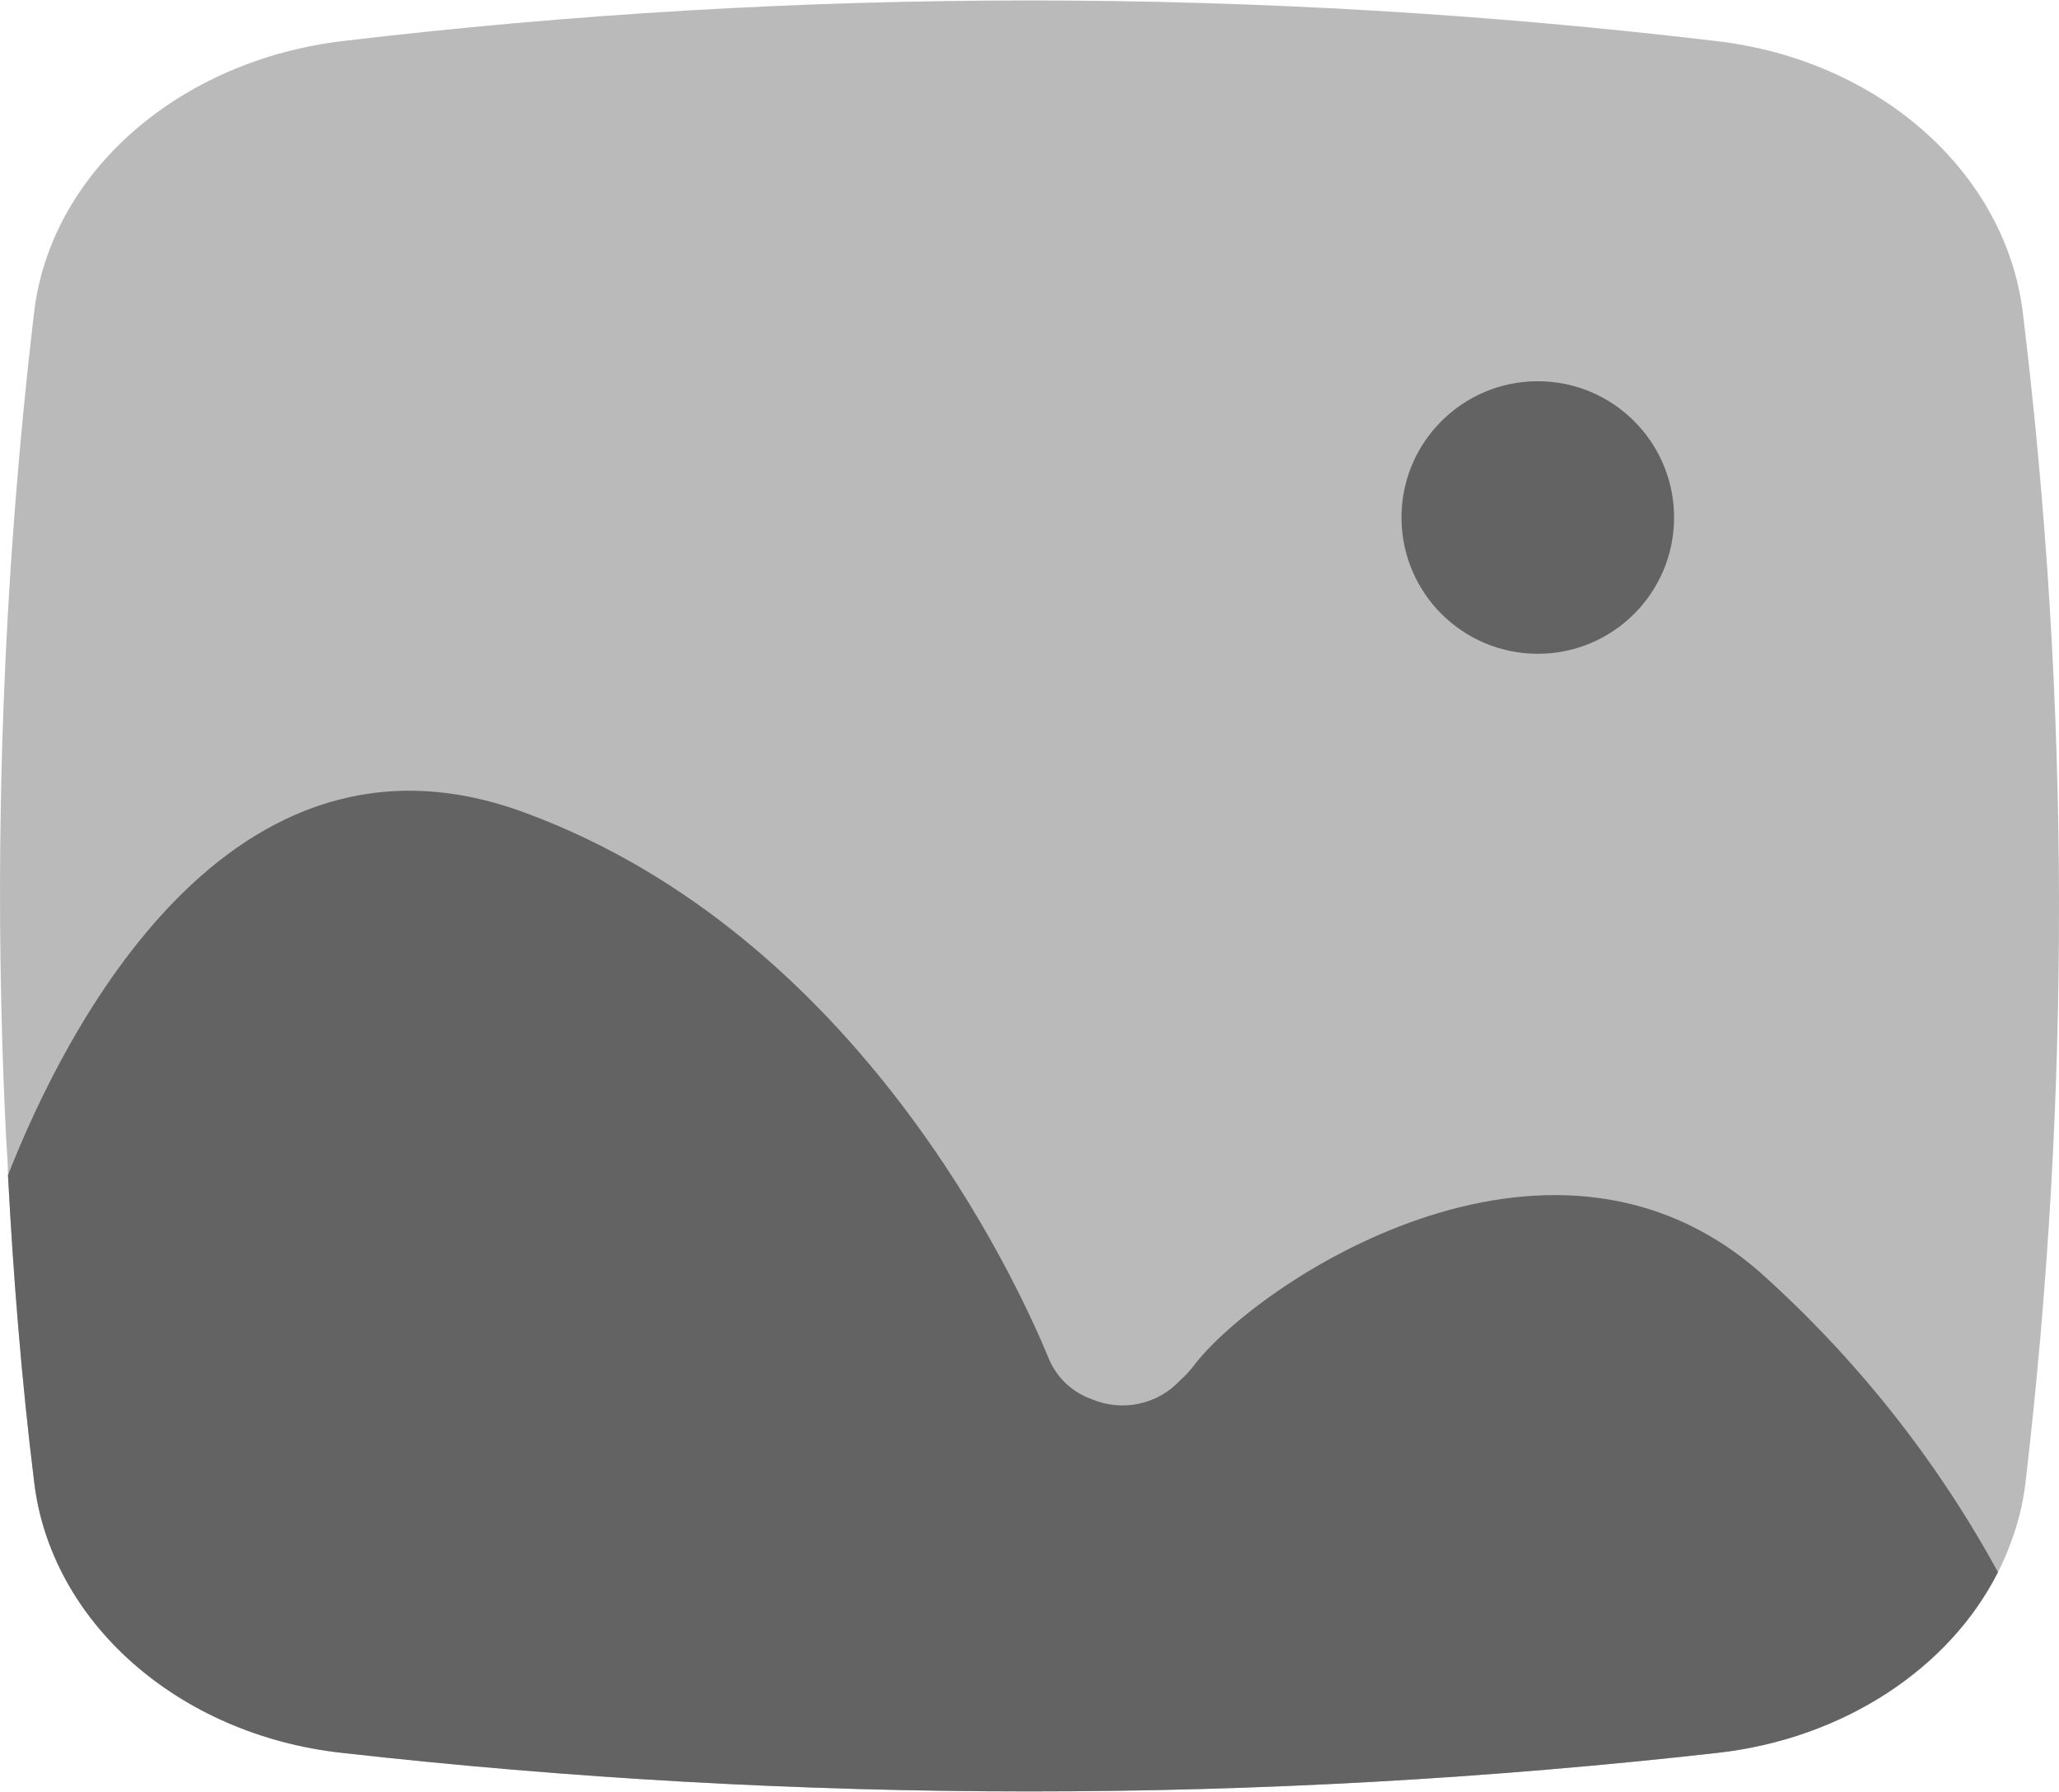
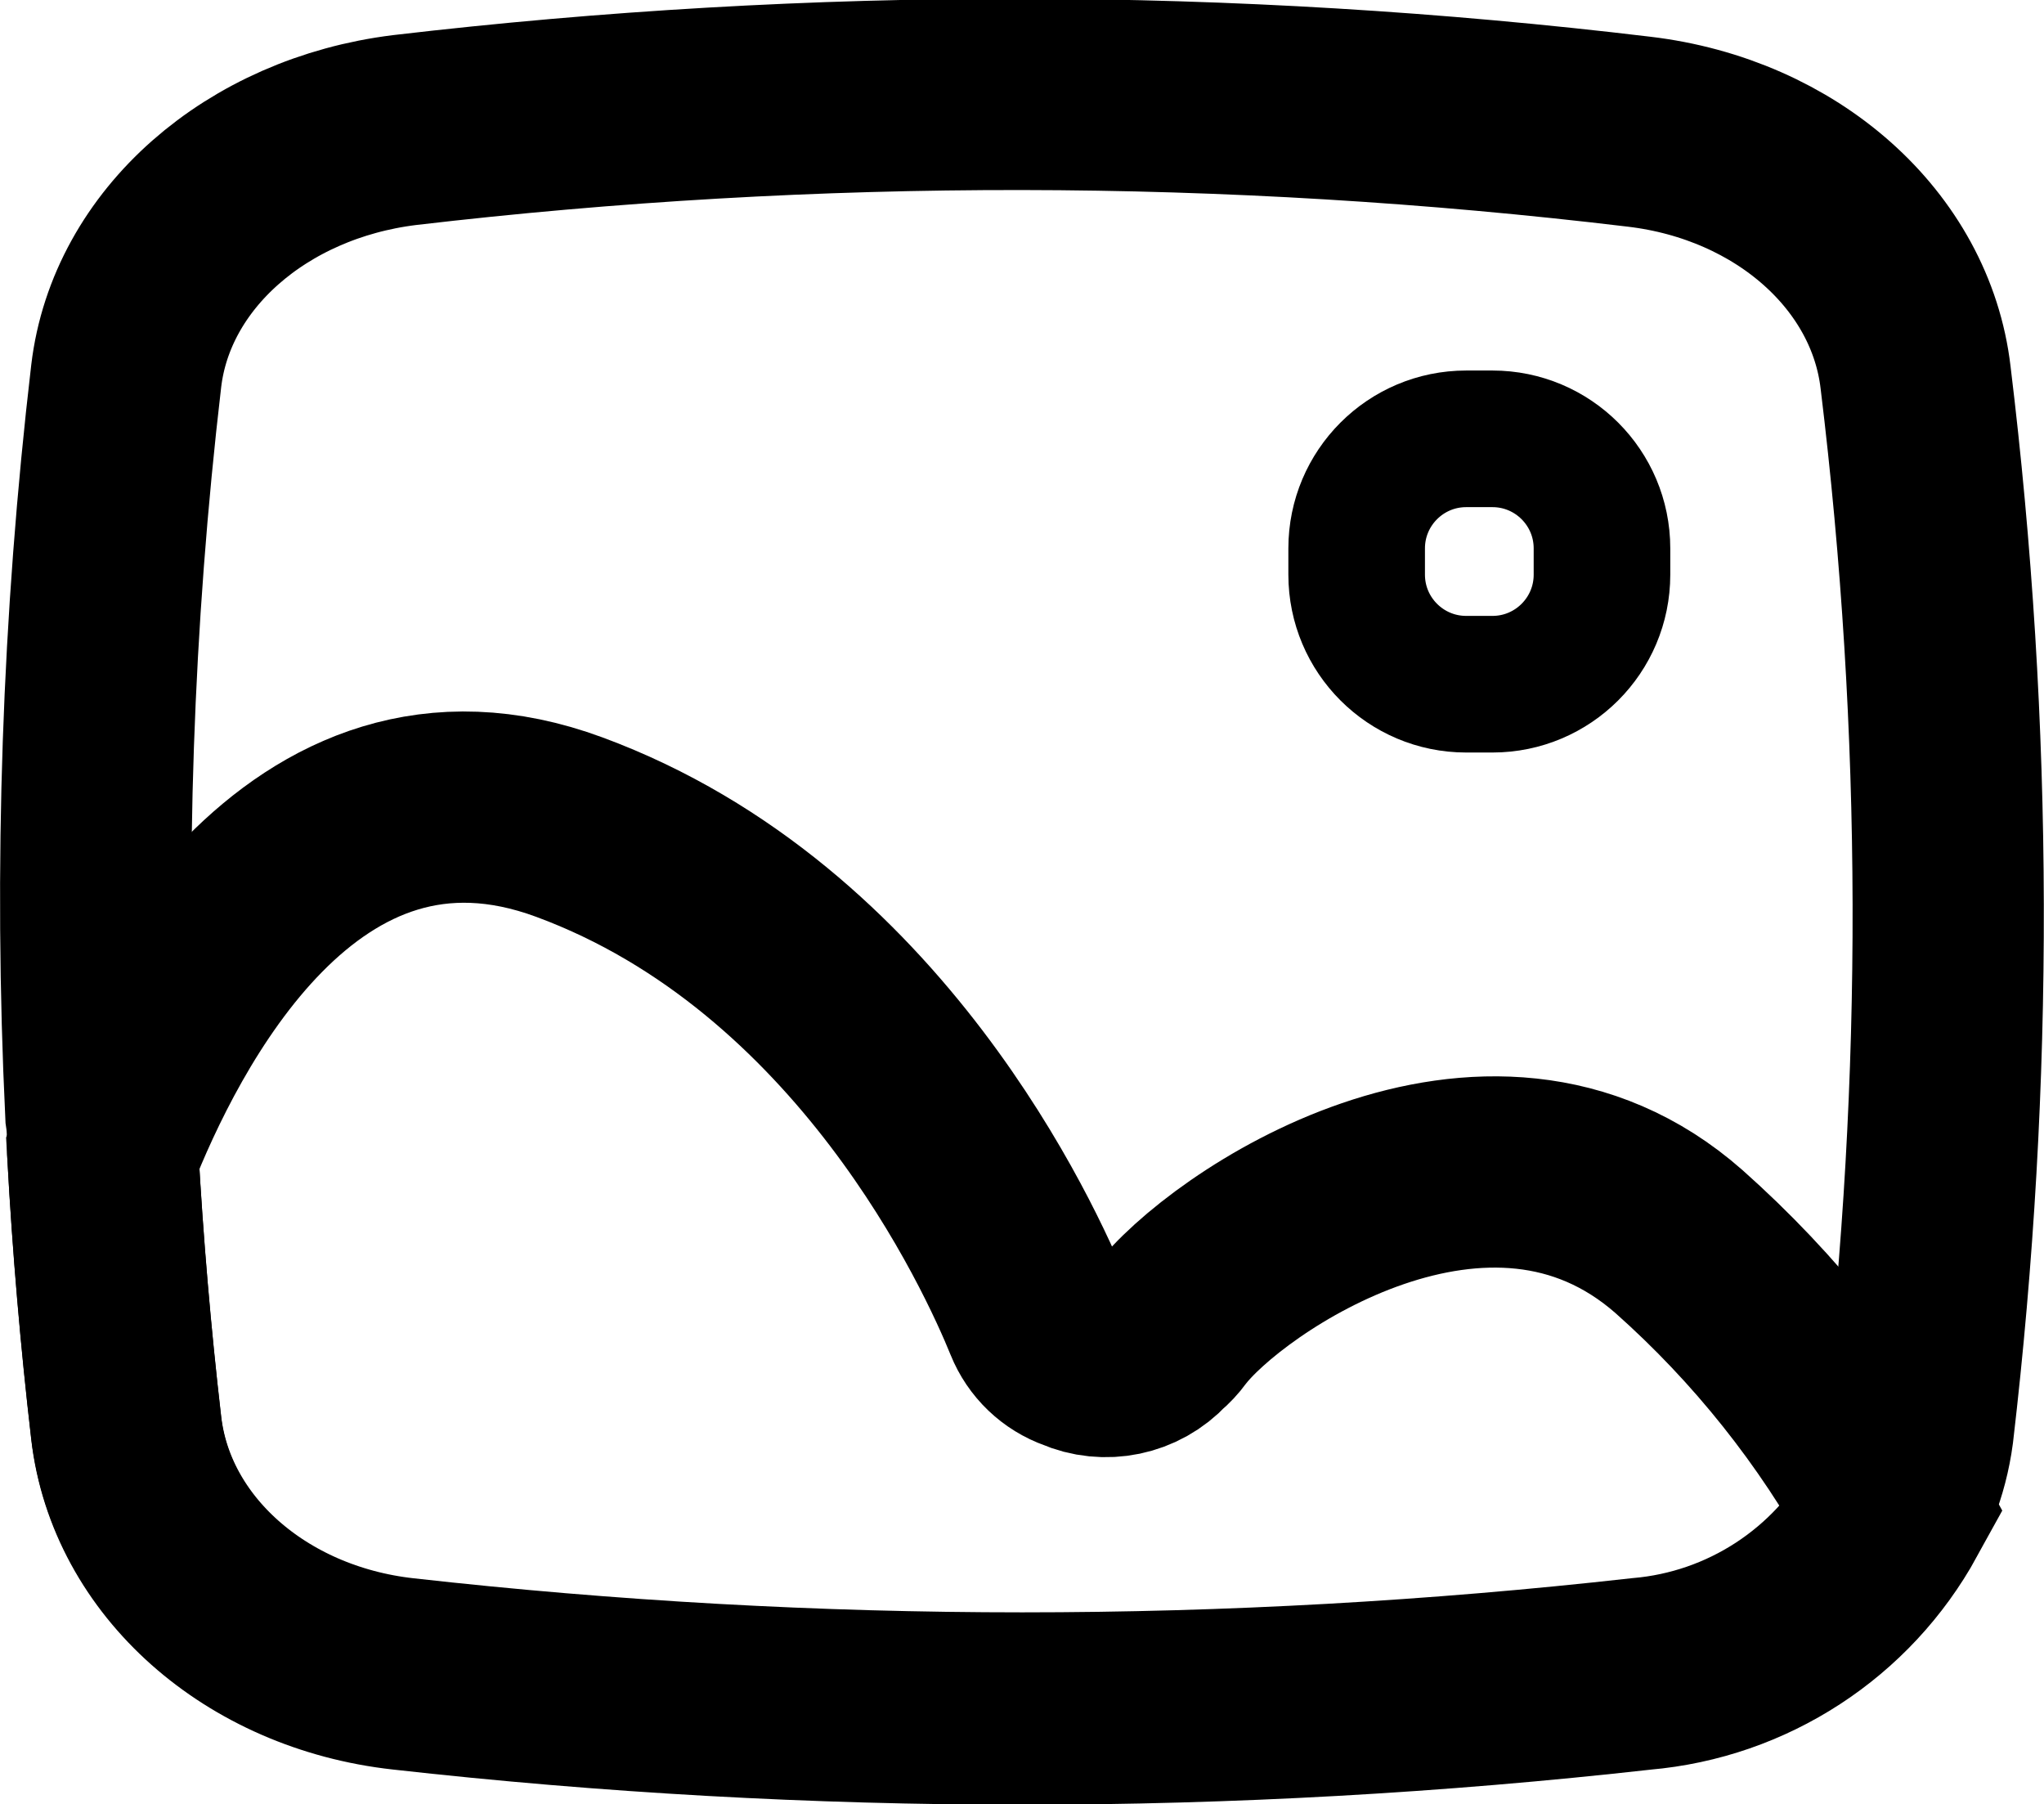
- <svg xmlns="http://www.w3.org/2000/svg" viewBox="0 0 95.48 83.08">
+ <svg xmlns="http://www.w3.org/2000/svg" viewBox="0 0 74.82 66.01">
  <defs>
-     <style>.cls-1{fill:#bababa;}.cls-2{fill:#636363;}</style>
+     <style>.cls-1,.cls-2{fill:none;stroke:#000;stroke-miterlimit:10;}.cls-1{stroke-width:7px;}.cls-2{stroke-width:5px;}</style>
  </defs>
  <g id="Layer_2" data-name="Layer 2">
    <g id="Layer_1-2" data-name="Layer 1">
-       <path class="cls-1" d="M93.92,68.81a11.82,11.82,0,0,1-.73,2.88,11,11,0,0,1-.54,1.22c-2.24,4.44-7.13,7.72-13,8.38a285.34,285.34,0,0,1-63.8,0C8.24,80.45,2.33,75.19,1.58,68.69,1,64,.62,59.22.37,54.5h0c0-.65-.07-1.32-.1-2a230,230,0,0,1,1.31-38C2.34,8,8.3,2.8,15.92,1.9a270.31,270.31,0,0,1,63.63,0C87.14,2.77,93,8,93.8,14.48A228.63,228.63,0,0,1,93.92,68.81Z" />
-       <rect class="cls-2" x="64.99" y="17.68" width="12.64" height="12.64" rx="6.32" />
-       <path class="cls-2" d="M92.65,72.91c-2.24,4.44-7.13,7.72-13,8.38a285.34,285.34,0,0,1-63.8,0C8.24,80.45,2.33,75.19,1.58,68.69,1,64,.62,59.22.37,54.5h0c2.59-6.61,10.24-21.92,24-16.8C39.83,43.41,47.15,59.39,48.63,63a3.37,3.37,0,0,0,2,1.89A3.65,3.65,0,0,0,54.74,64a4.37,4.37,0,0,0,.59-.63c2.81-3.76,16.41-13,26.27-4.38A52.29,52.29,0,0,1,92.65,72.91Z" />
+       <path class="cls-1" d="M70.21,52.38a8.49,8.49,0,0,1-.52,2,5.54,5.54,0,0,1-.39.86,11.66,11.66,0,0,1-9.22,6,203.19,203.19,0,0,1-45.32,0c-5.41-.6-9.6-4.33-10.14-9q-.58-5-.86-10.08h0c0-.46,0-.93-.07-1.4a164.52,164.52,0,0,1,.93-27c.55-4.64,4.77-8.33,10.19-9A191.87,191.87,0,0,1,60,4.82c5.4.64,9.58,4.35,10.12,9A162.4,162.4,0,0,1,70.21,52.38Z" />
+       <rect class="cls-2" x="49.66" y="16.06" width="8.98" height="8.98" rx="4.01" />
+       <path class="cls-1" d="M69.3,55.28a11.66,11.66,0,0,1-9.22,6,203.19,203.19,0,0,1-45.32,0c-5.41-.6-9.6-4.33-10.14-9q-.58-5-.86-10.08h0C5.6,37.51,11,26.63,20.84,30.27c11,4.06,16.15,15.41,17.2,18a2.35,2.35,0,0,0,1.4,1.34A2.59,2.59,0,0,0,42.38,49a2.55,2.55,0,0,0,.42-.45c2-2.67,11.66-9.27,18.66-3.11A36.86,36.86,0,0,1,69.3,55.28Z" />
    </g>
  </g>
</svg>
